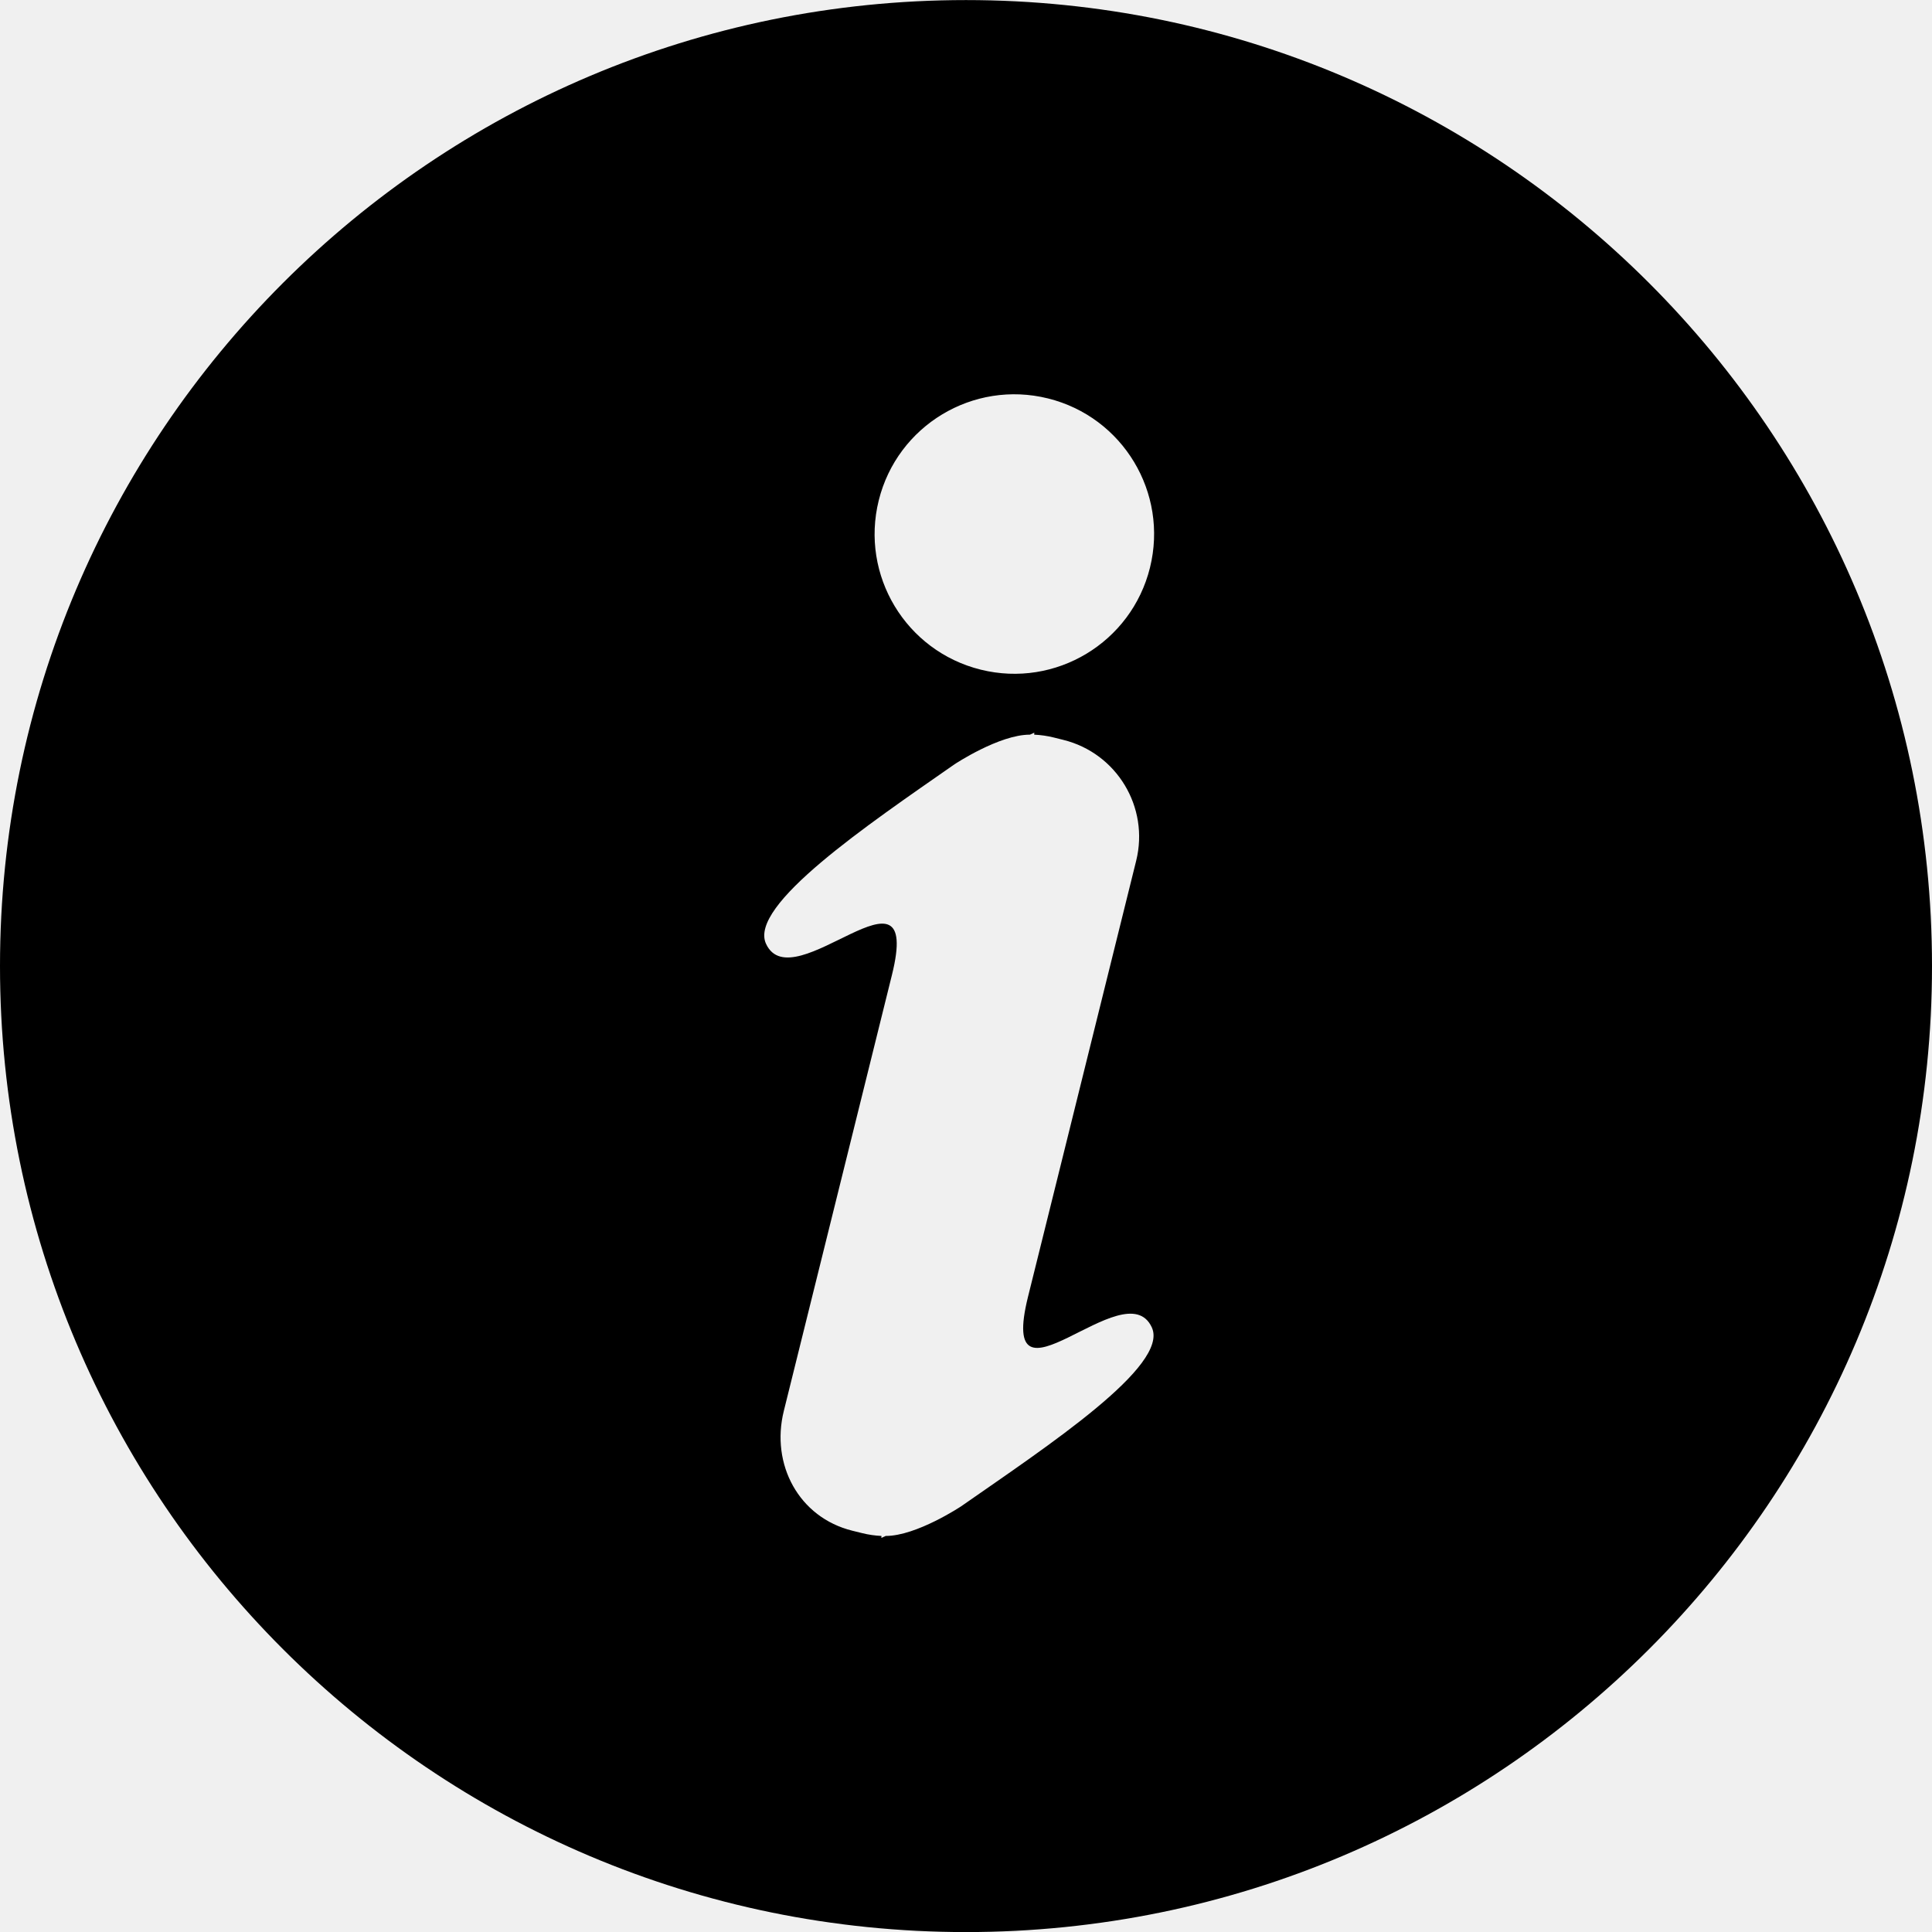
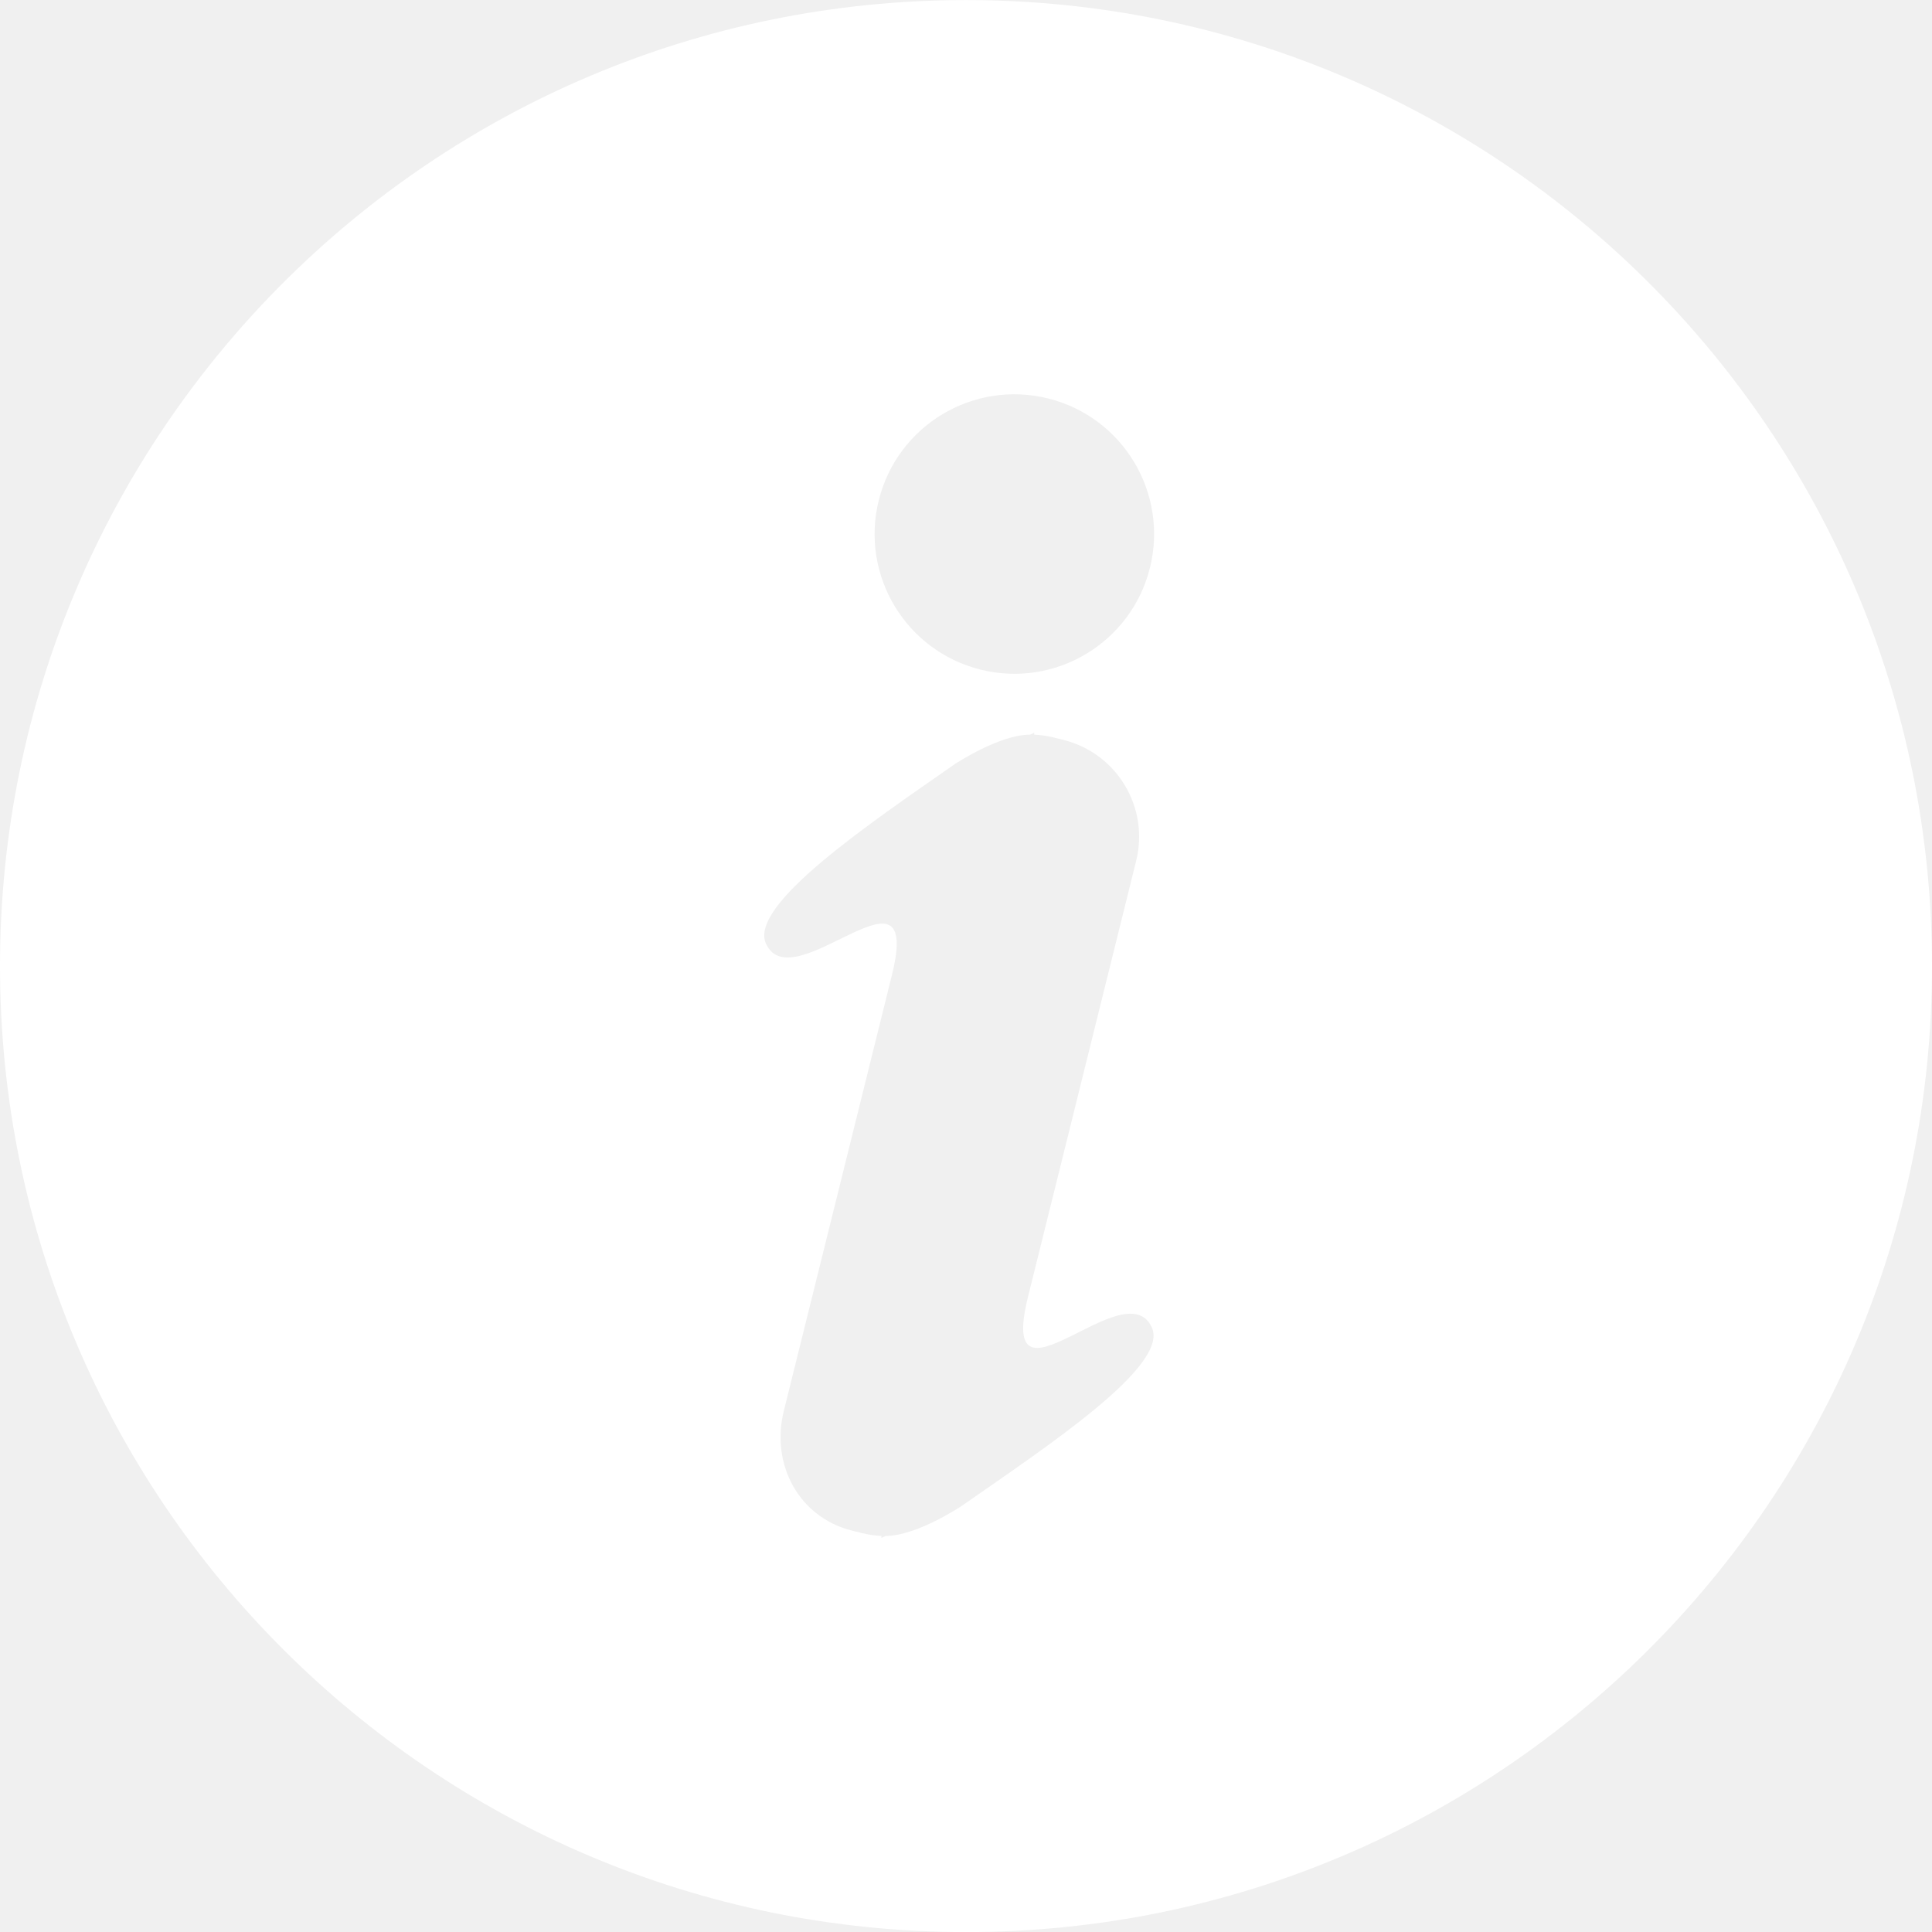
- <svg xmlns="http://www.w3.org/2000/svg" enable-background="new 0 0 85 85" height="85px" id="Layer_1" version="1.1" viewBox="0 0 85 85" width="85px" xml:space="preserve">
+ <svg xmlns="http://www.w3.org/2000/svg" fill="#fff" enable-background="new 0 0 85 85" height="85px" id="Layer_1" version="1.1" viewBox="0 0 85 85" width="85px" xml:space="preserve">
  <path d="M42.5,0.003C19.028,0.003,0,19.031,0,42.503s19.028,42.5,42.5,42.5S85,65.976,85,42.503S65.972,0.003,42.5,0.003z   M42.288,66.27c0,0-1.972,1.311-3.32,1.305c-0.12,0.055-0.191,0.087-0.191,0.087l0.003-0.087c-0.283-0.013-0.568-0.053-0.855-0.125  l-0.426-0.105c-2.354-0.584-3.6-2.918-3.014-5.271l3.277-13.211l1.479-5.967c1.376-5.54-4.363,1.178-5.54-1.374  c-0.777-1.687,4.464-5.227,8.293-7.896c0,0,1.97-1.309,3.319-1.304c0.121-0.056,0.192-0.087,0.192-0.087l-0.005,0.087  c0.285,0.013,0.57,0.053,0.857,0.124l0.426,0.106c2.354,0.584,3.788,2.965,3.204,5.318l-3.276,13.212l-1.482,5.967  c-1.374,5.54,4.27-1.204,5.446,1.351C51.452,60.085,46.116,63.601,42.288,66.27z M50.594,24.976  c-0.818,3.295-4.152,5.304-7.446,4.486c-3.296-0.818-5.305-4.151-4.487-7.447c0.818-3.296,4.152-5.304,7.446-4.486  C49.403,18.346,51.411,21.68,50.594,24.976z" />
</svg>
